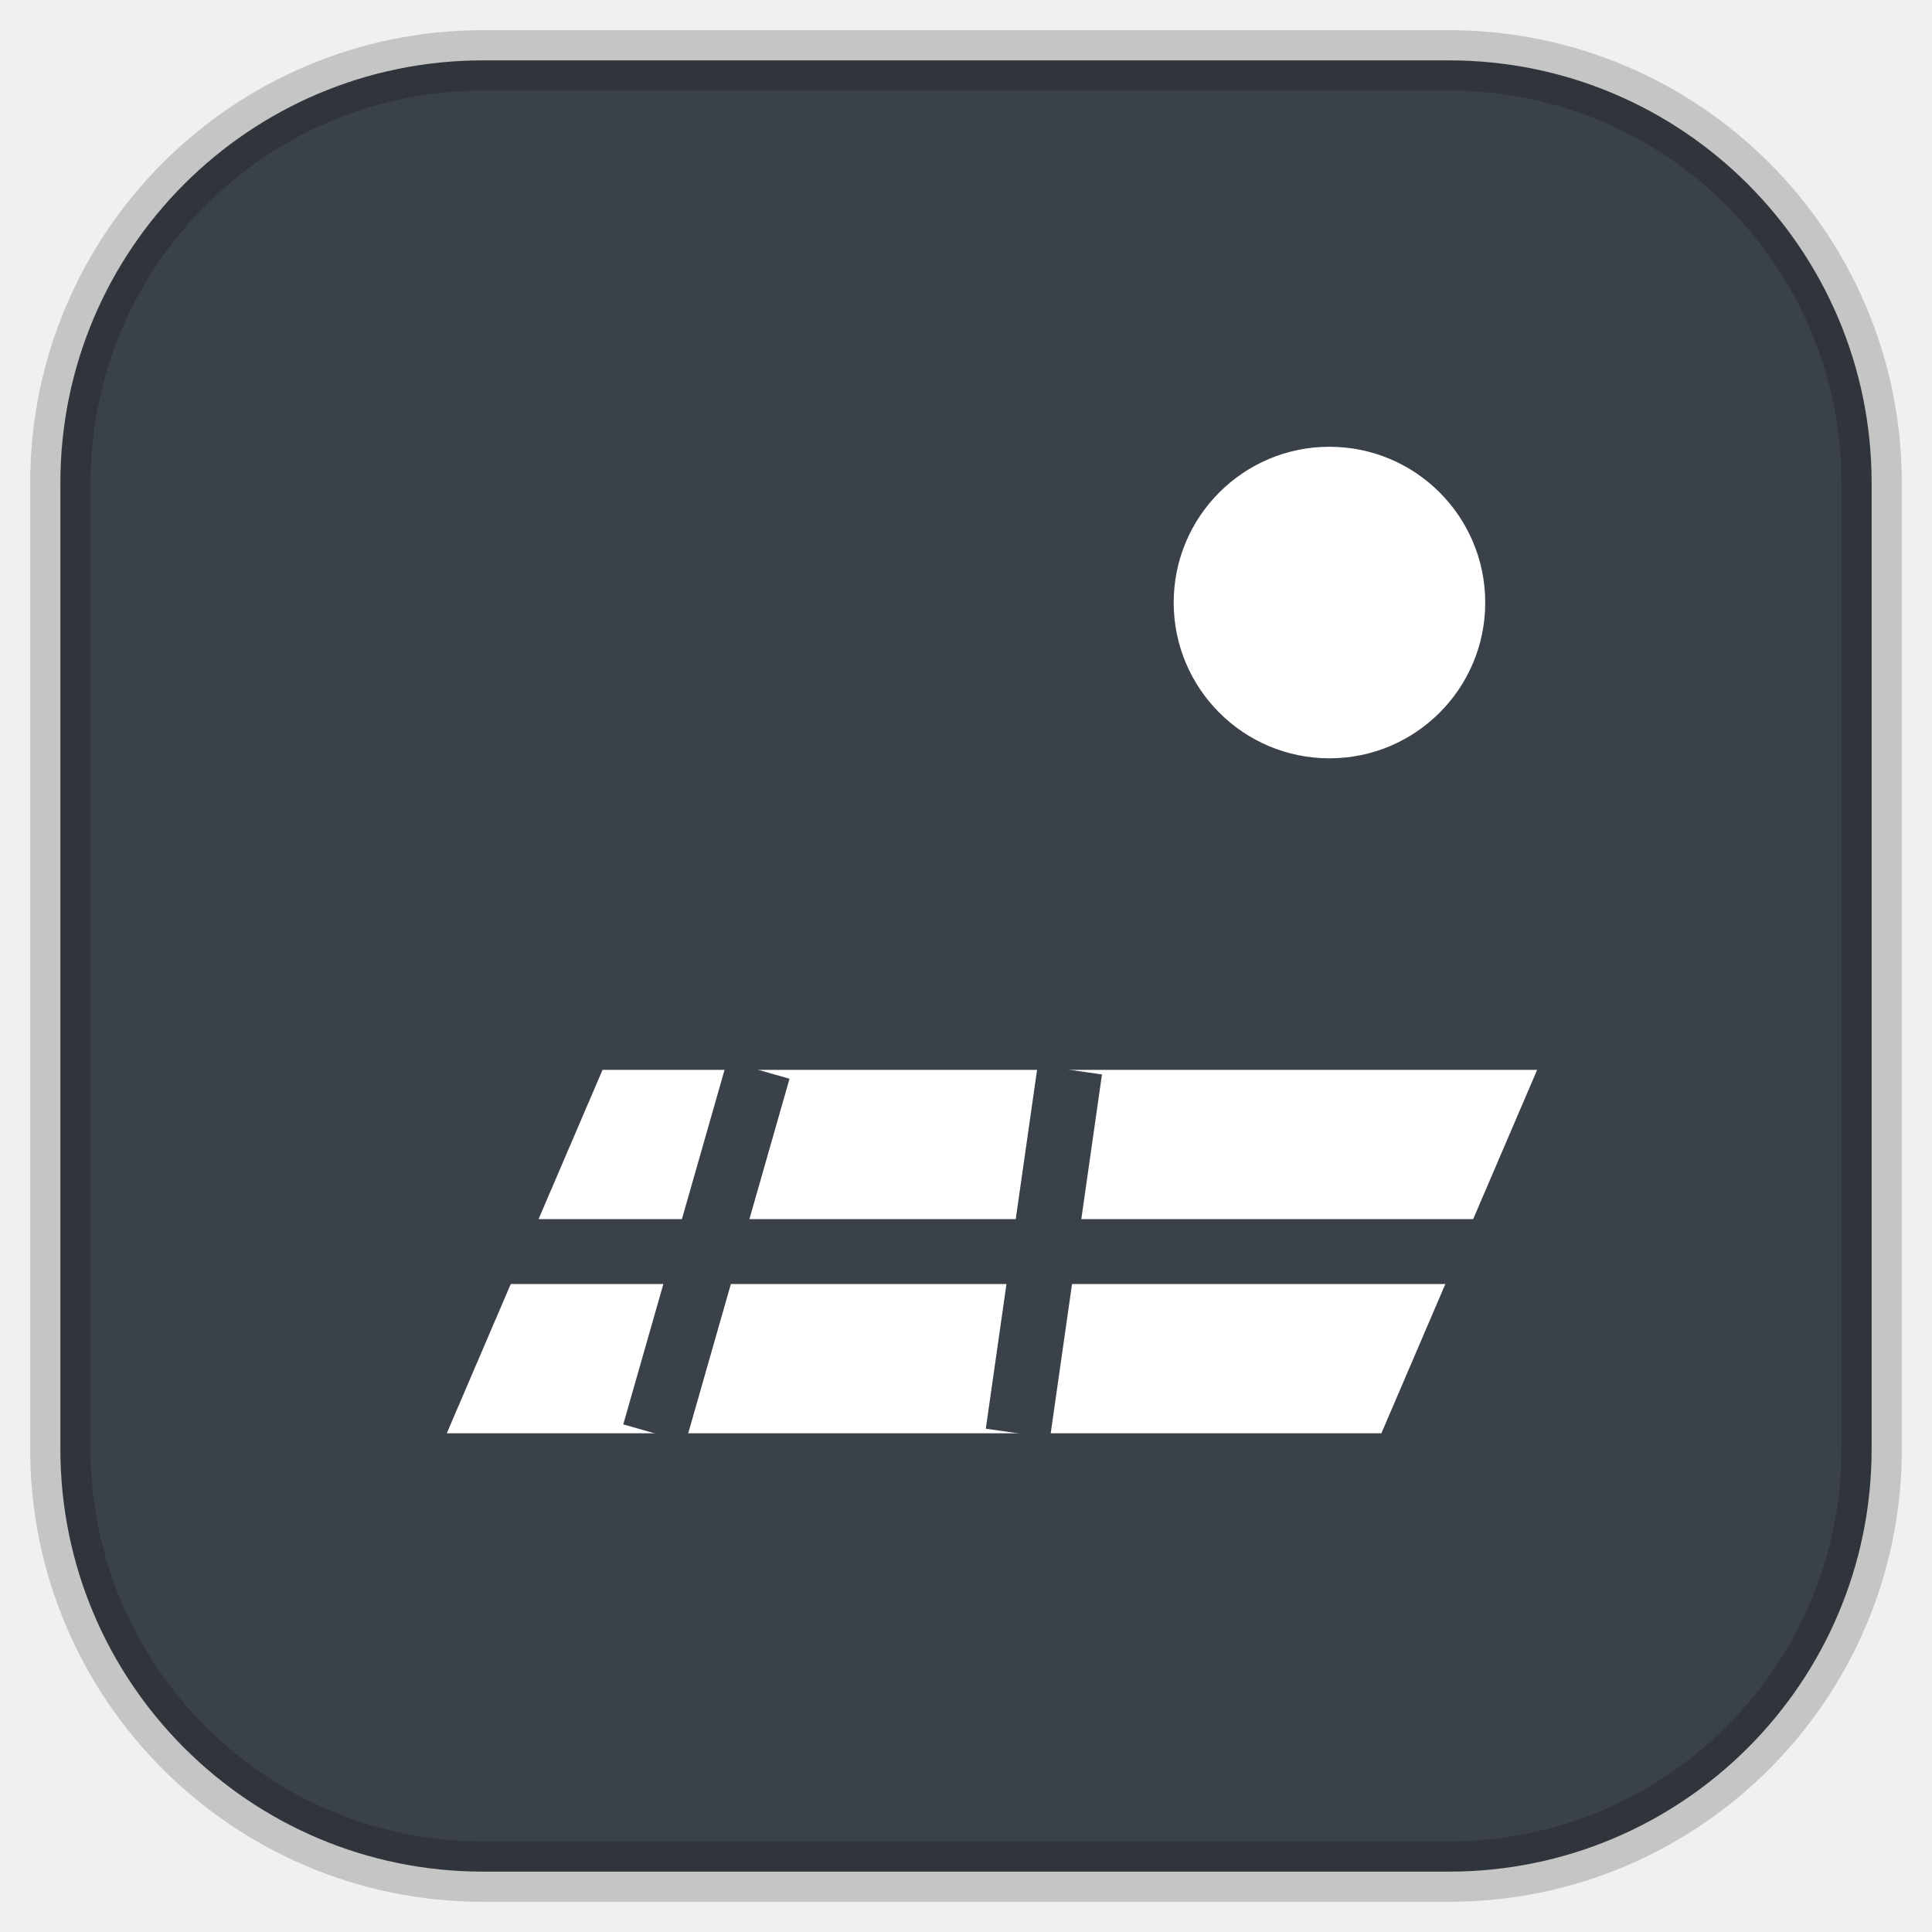
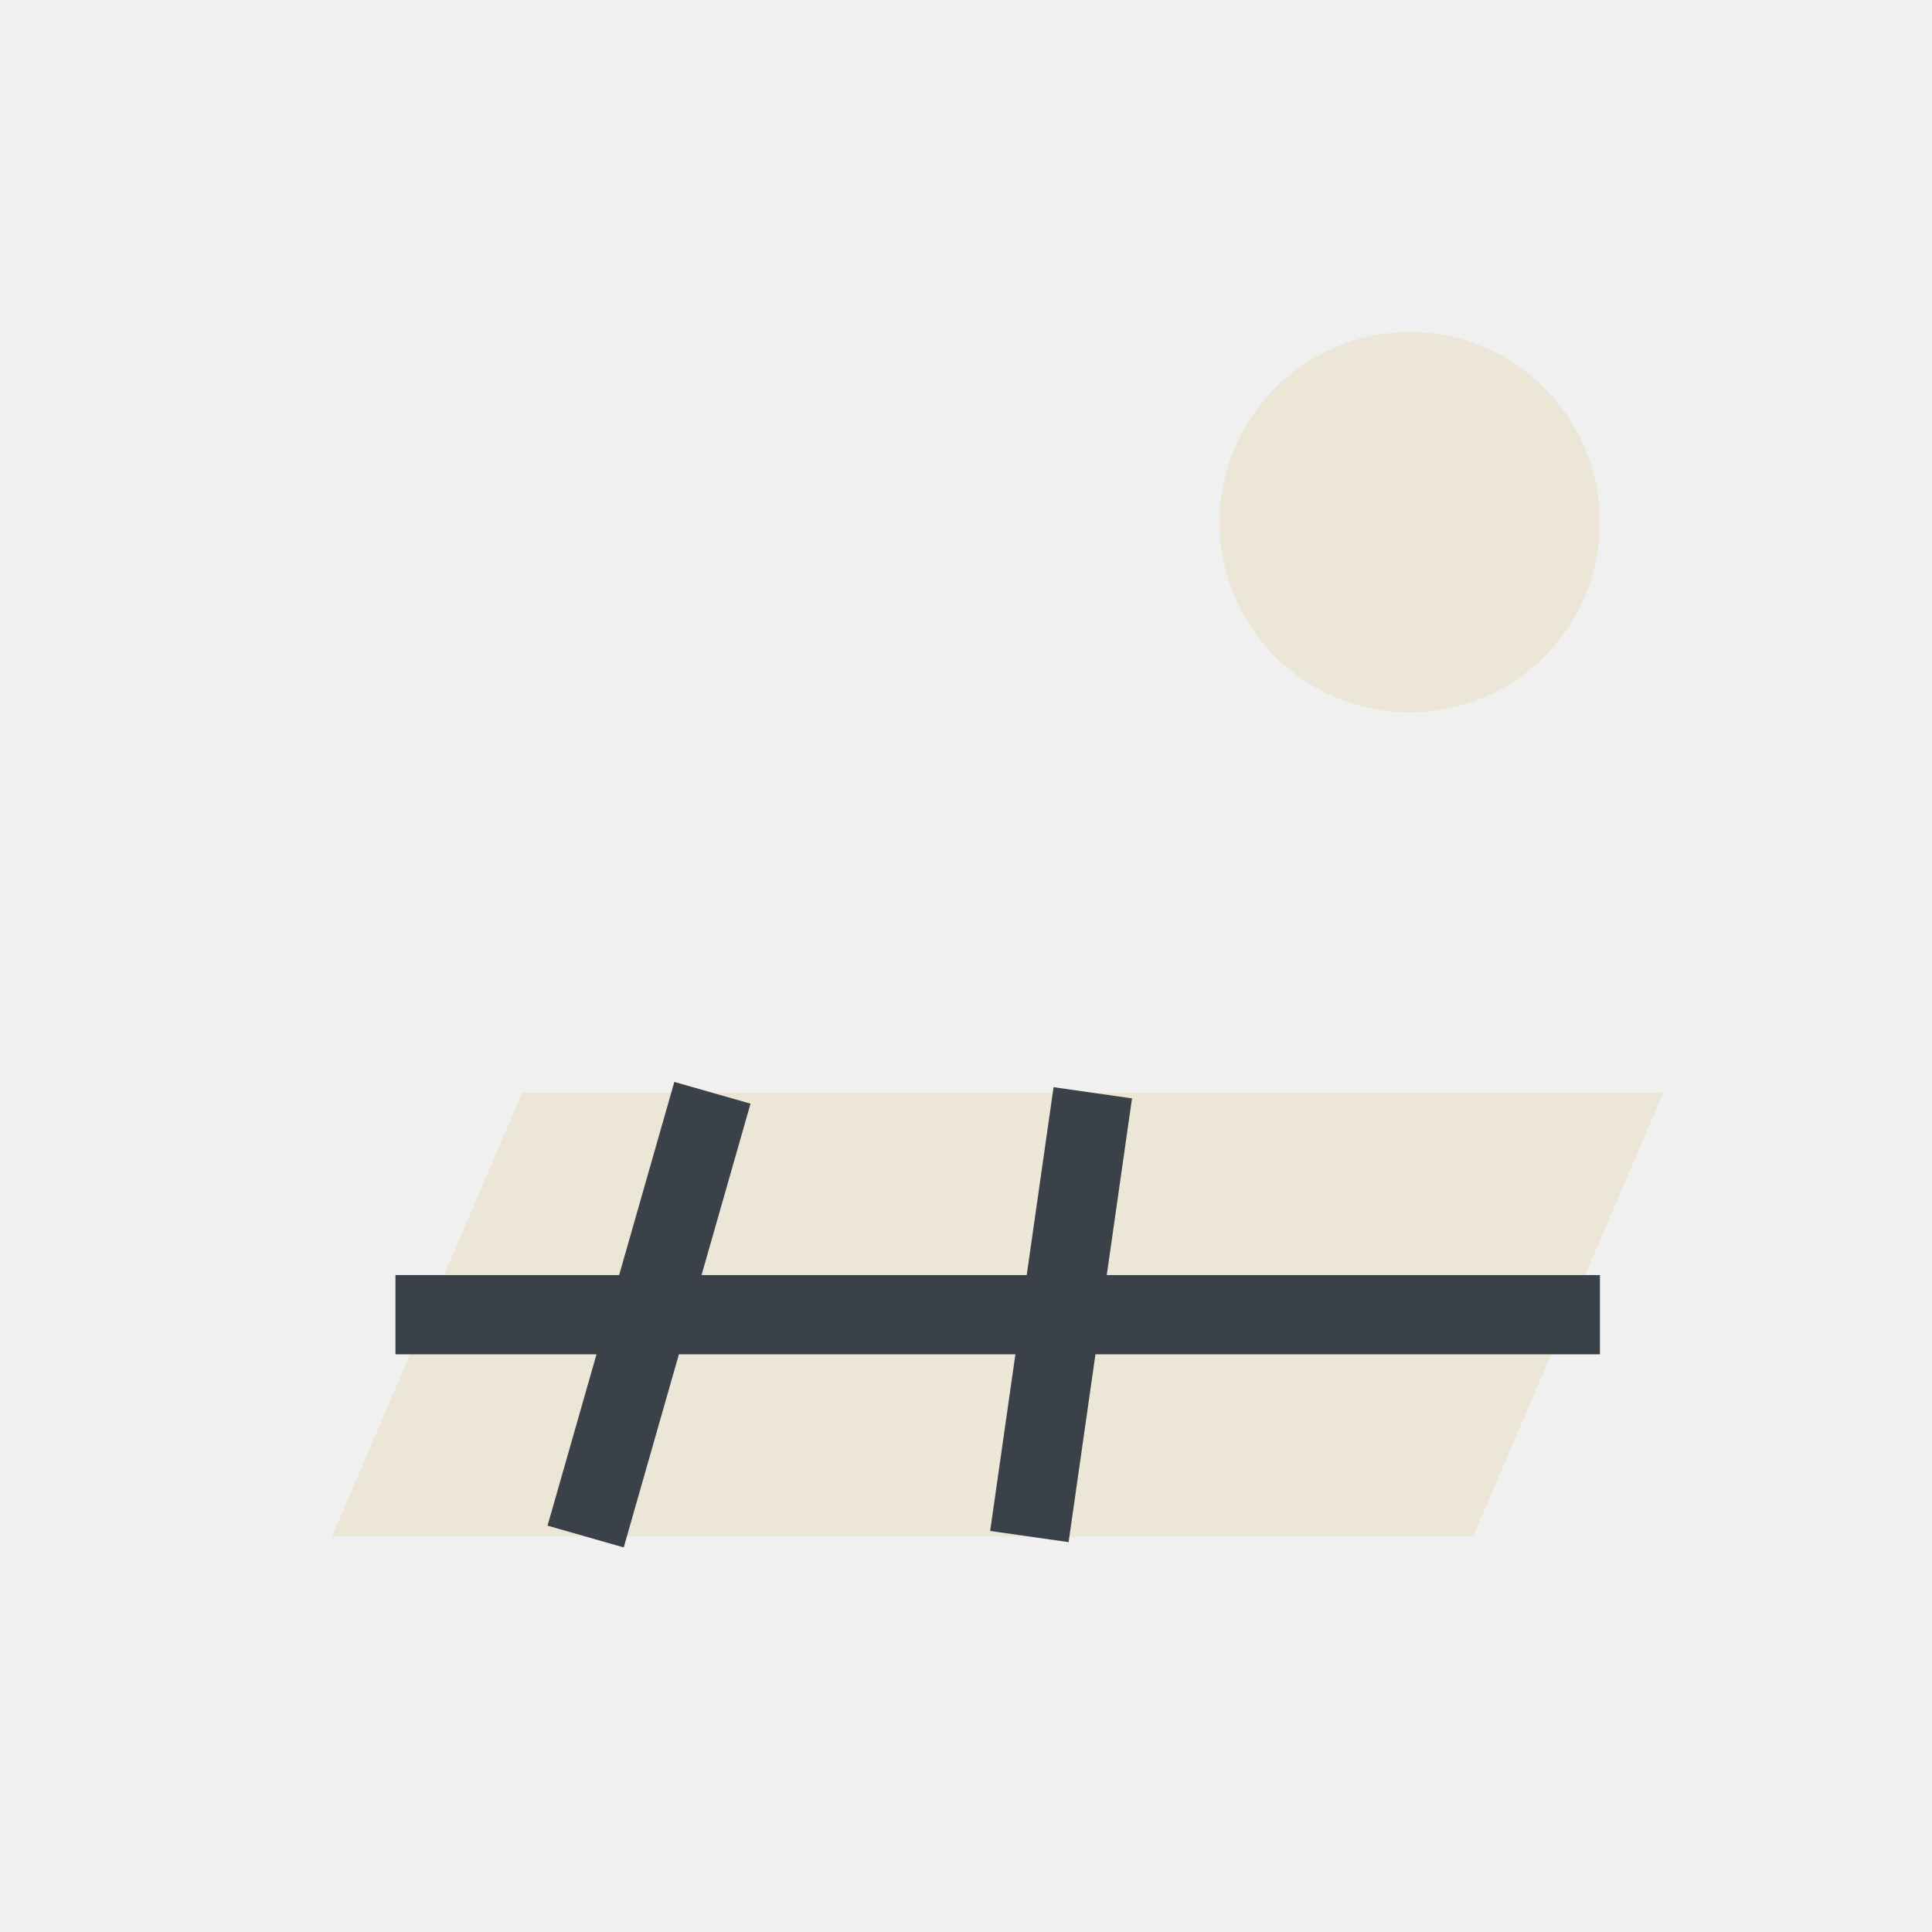
<svg xmlns="http://www.w3.org/2000/svg" viewBox="0 0 64 64" width="64" height="64">
-   <rect x="2" y="2" width="60" height="60" rx="14" fill="#3A4148" />
-   <rect x="2" y="2" width="60" height="60" rx="14" fill="none" stroke="#000" stroke-opacity=".18" stroke-width="2" />
-   <g transform="translate(32 32) scale(.86) translate(-32 -32)">
-     <path fill="#FFFFFF" d="M14 36h36l-6 14H8z" transform="translate(4 0)" />
+   <g transform="translate(32 32) scale(1.05) translate(-32 -32)">
+     <path fill="#ECE6D6" d="M14 36h36l-6 14H8z" transform="translate(4 0)" />
    <path stroke="#3A4148" stroke-width="2.5" d="M24 36l-4 14M36 36l-2 14M14 43h38" />
-     <circle cx="46" cy="18" r="6" fill="#FFFFFF" />
+     <circle cx="46" cy="18" r="6" fill="#ECE6D6" />
  </g>
</svg>
